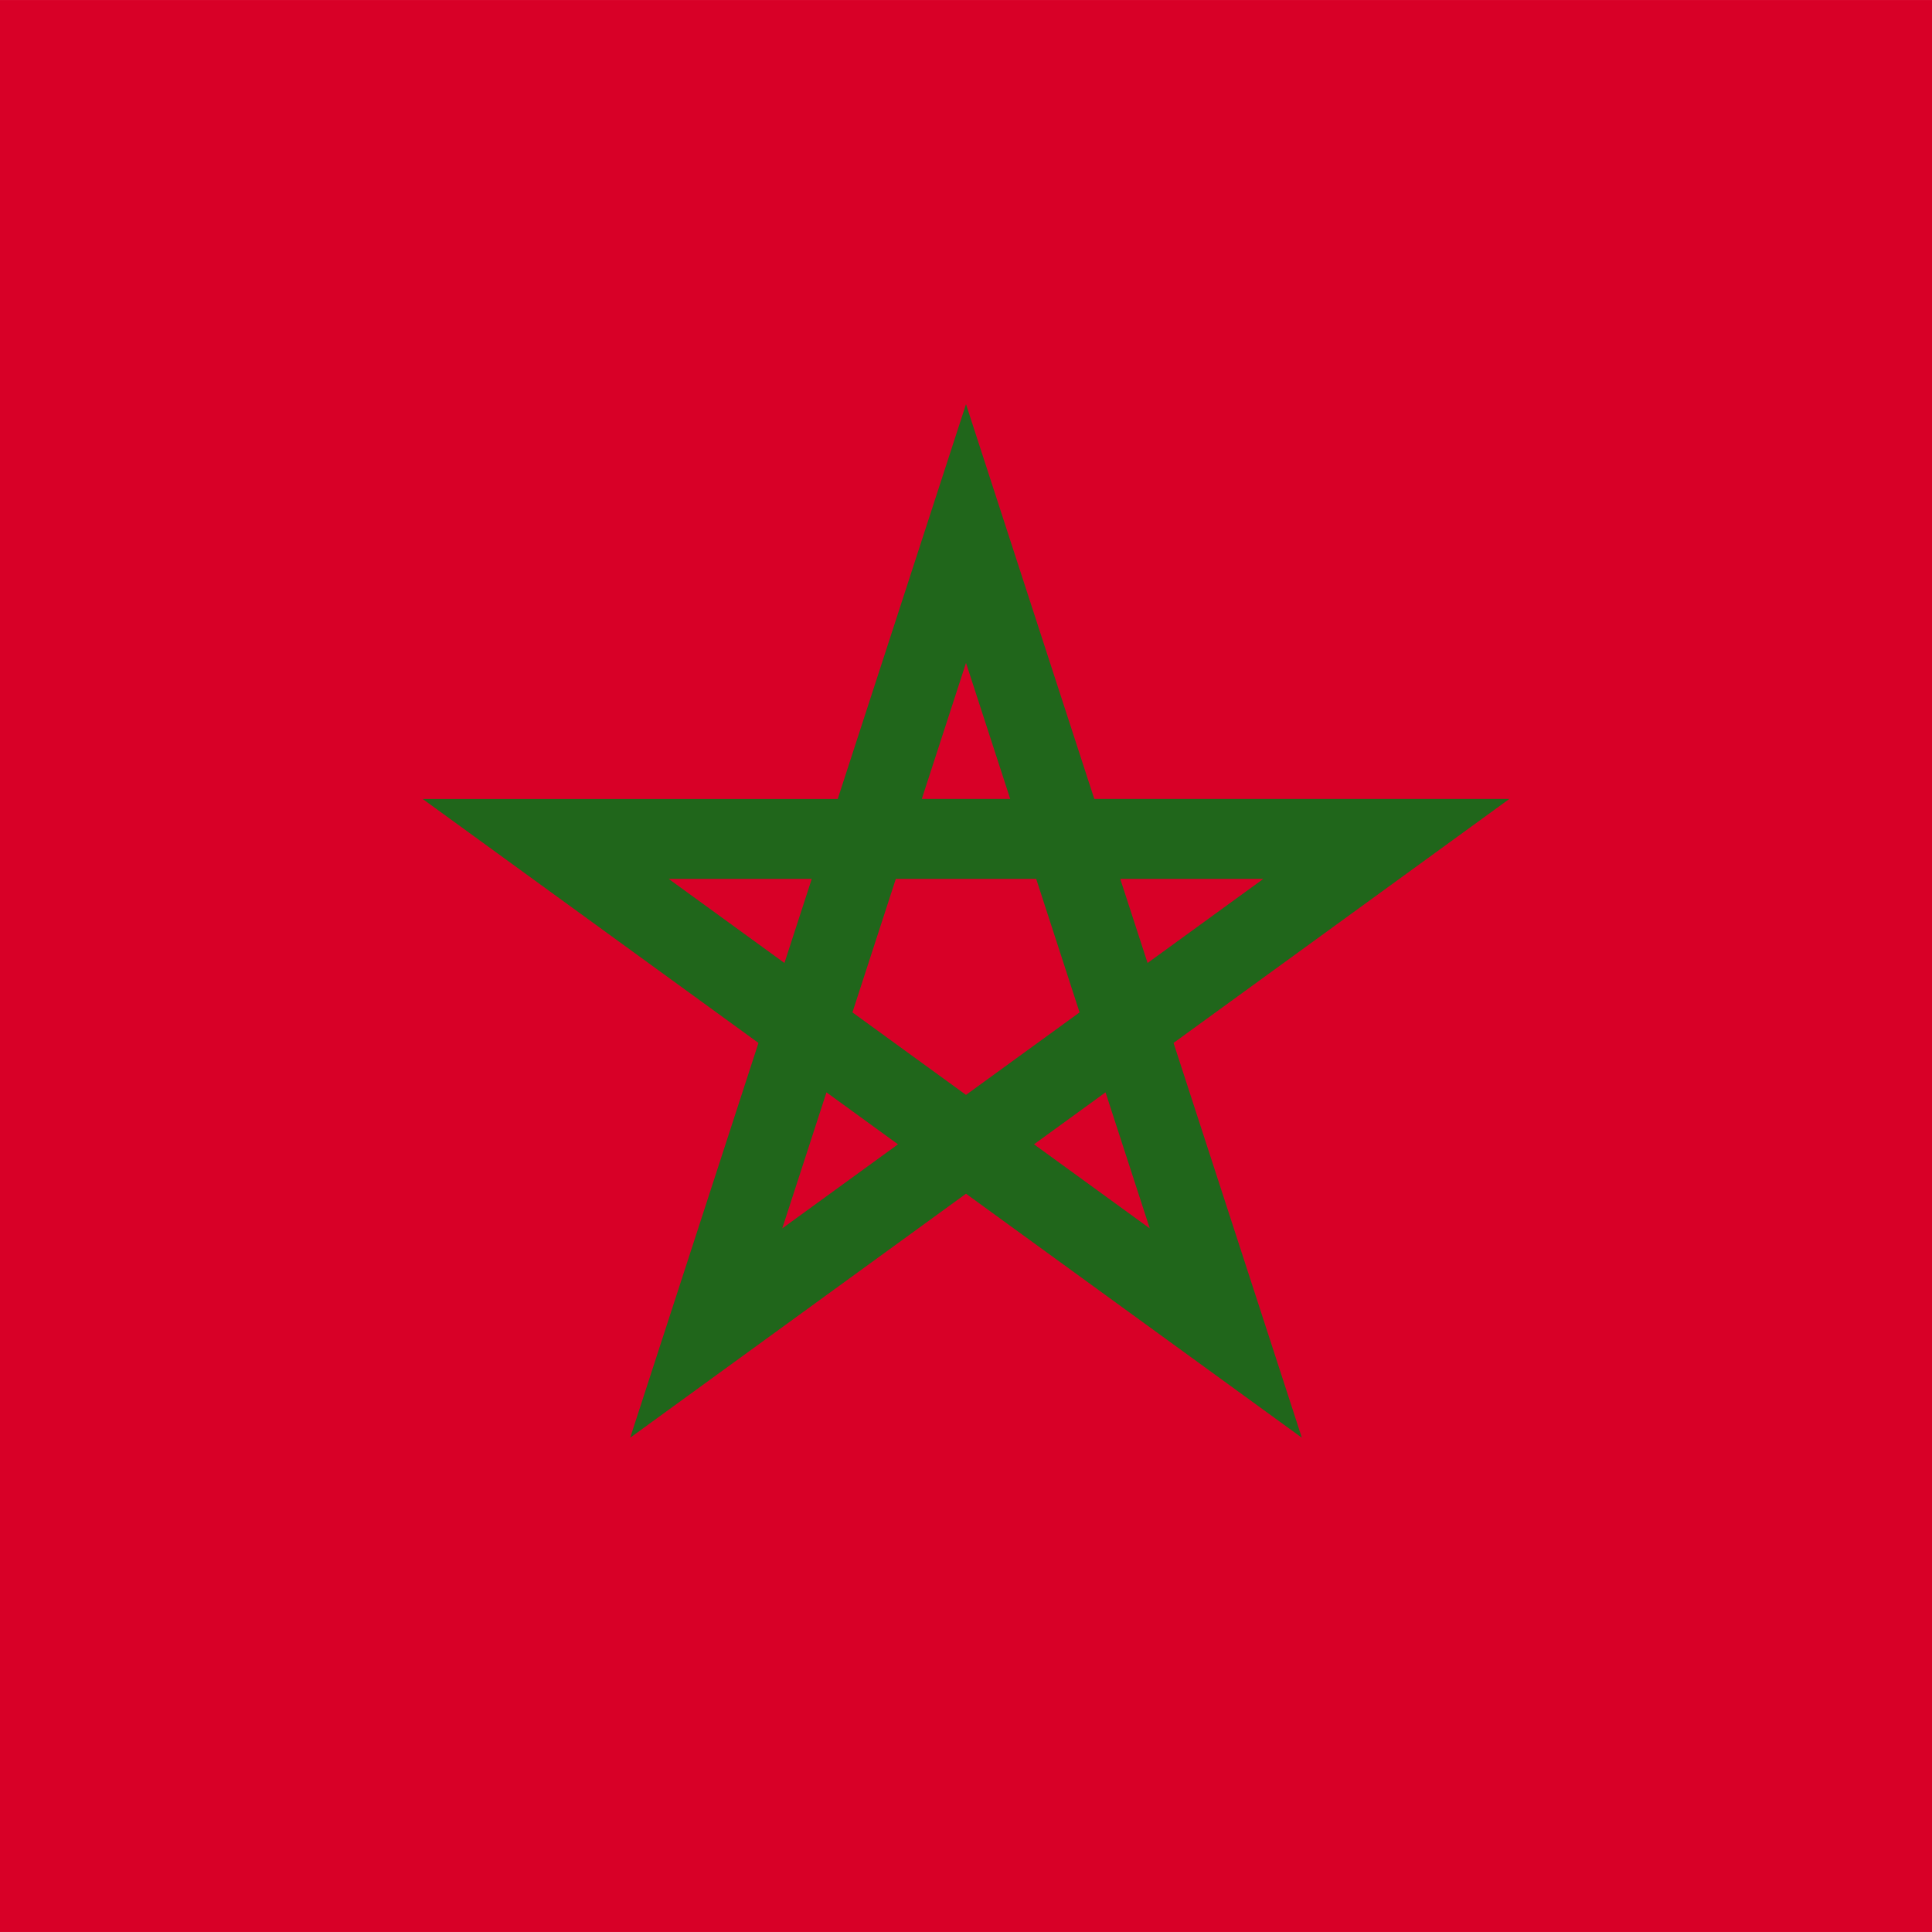
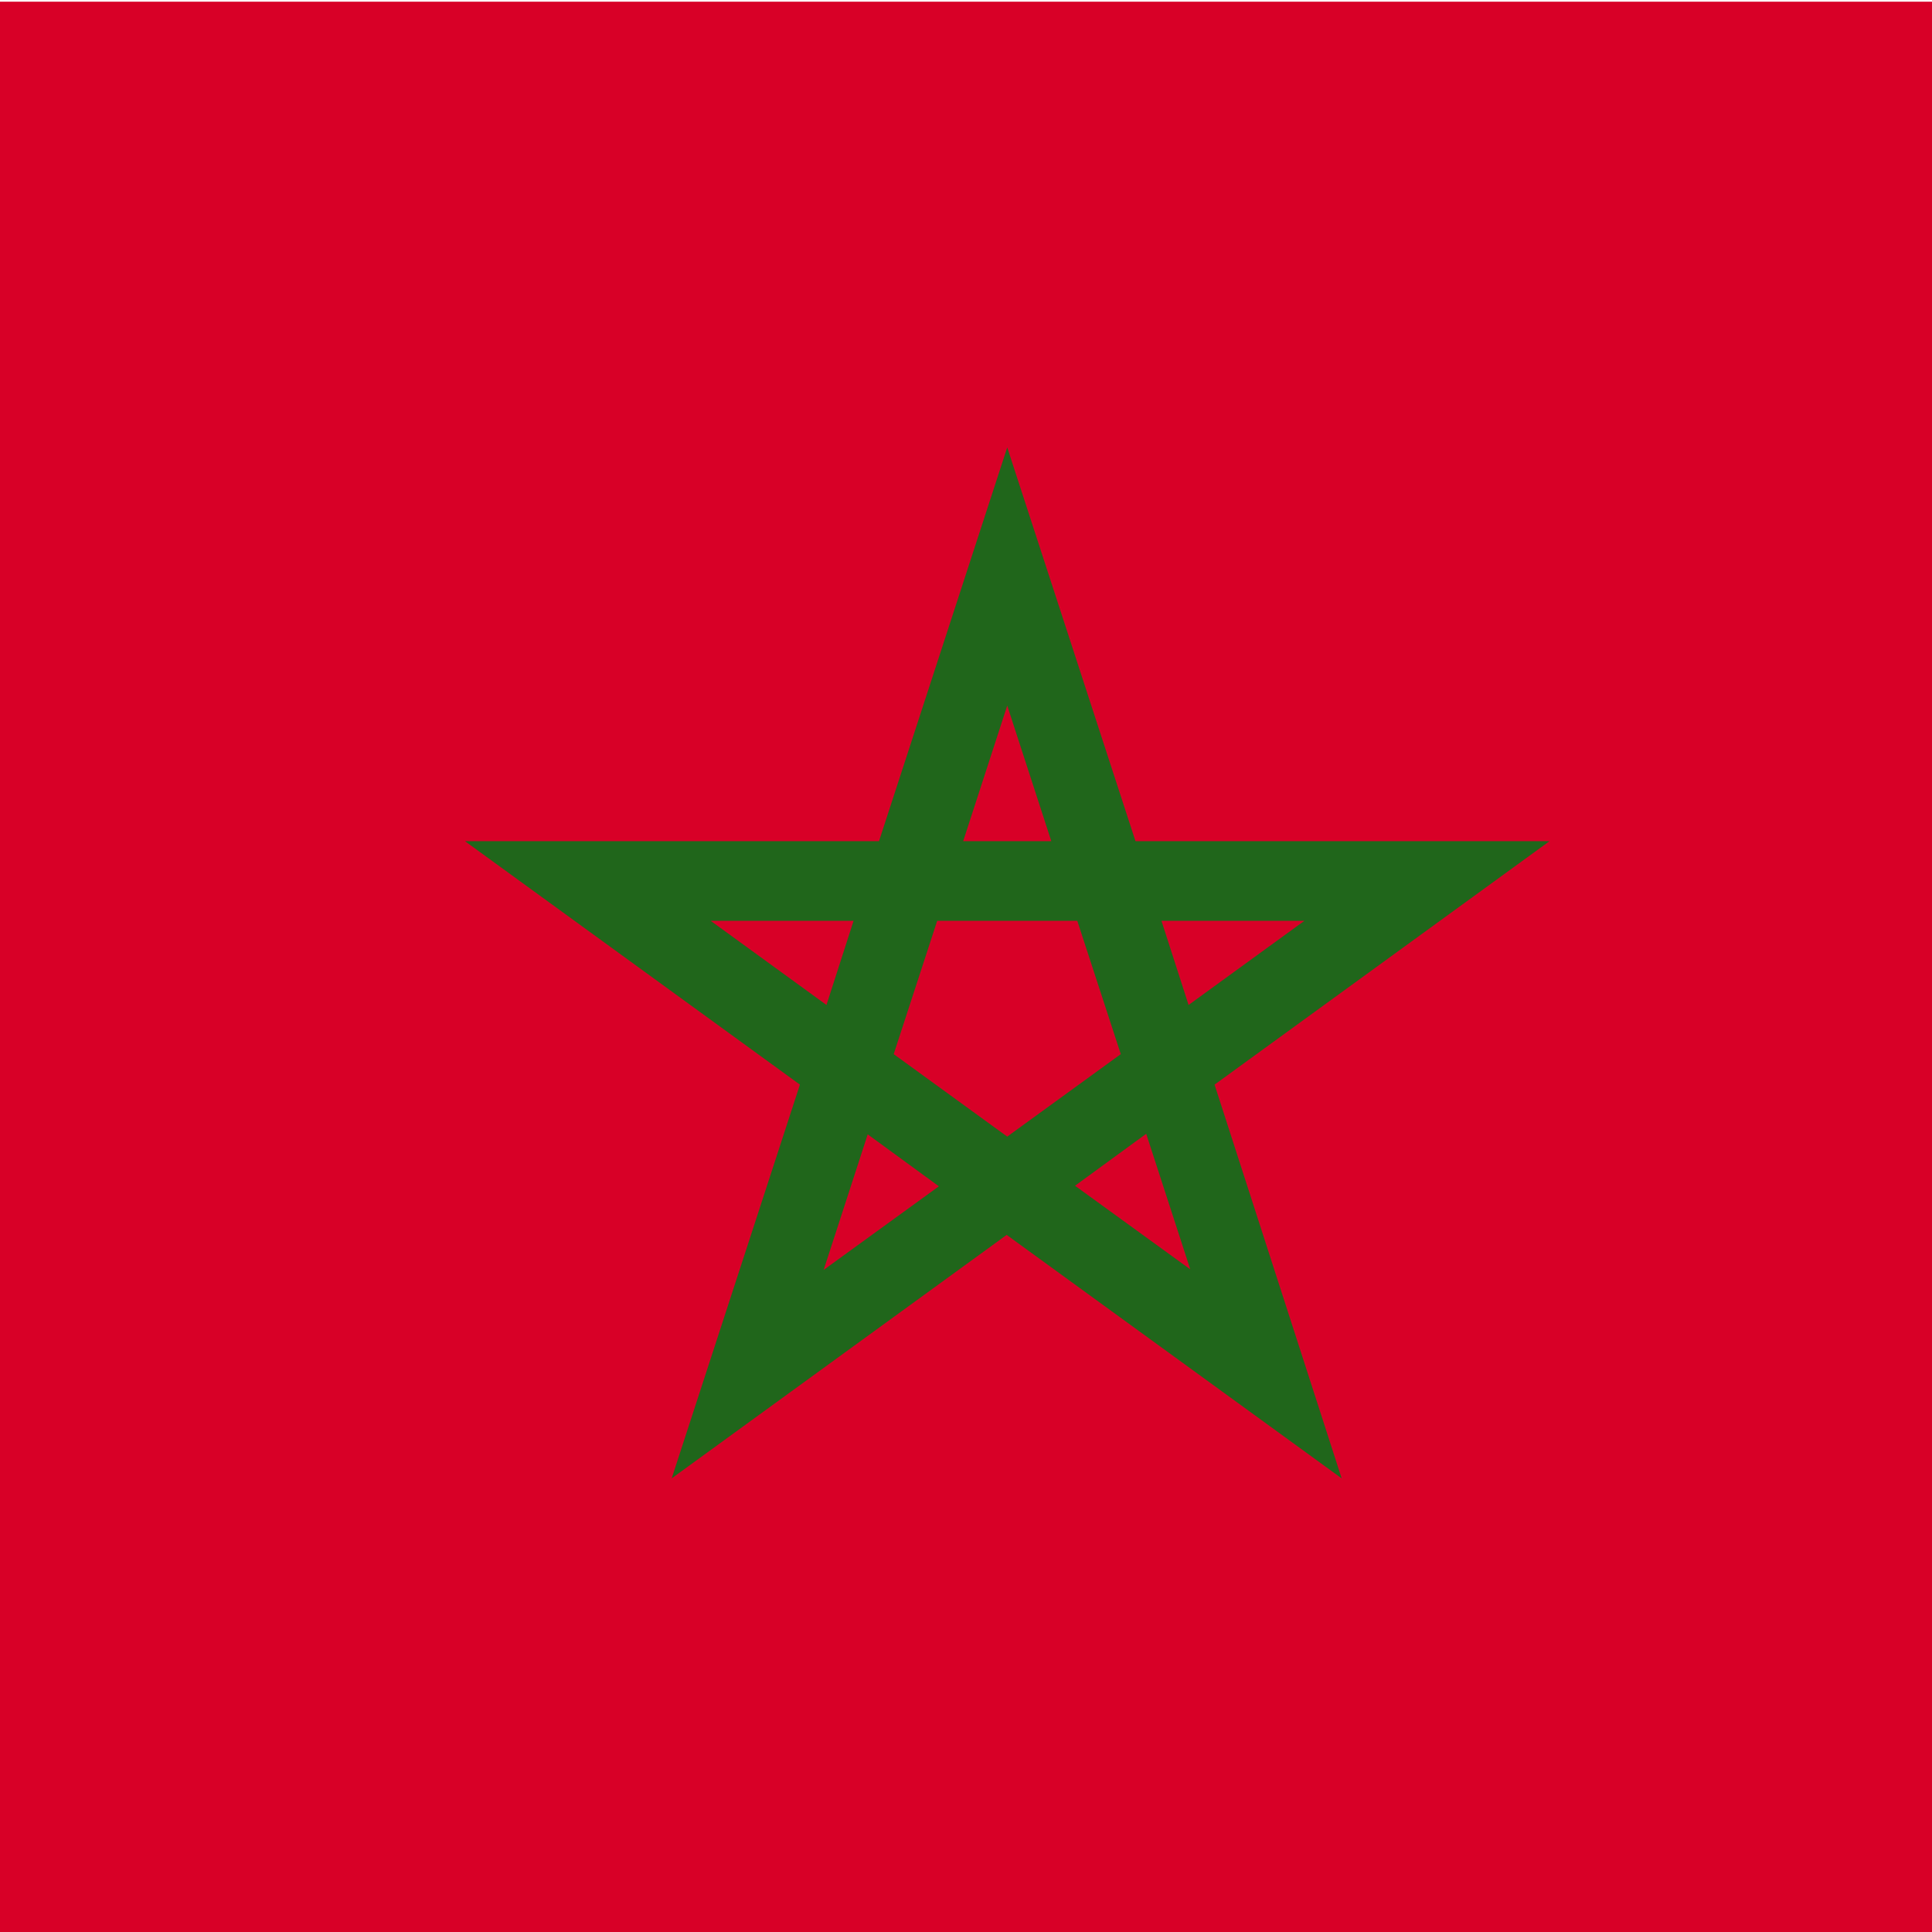
- <svg xmlns="http://www.w3.org/2000/svg" viewBox="85.333 85.333 341.333 341.333">
-   <path fill="#D80027" d="M0 85.337v341.326h512V85.337z" />
-   <path fill="#20661b" d="M352 226.484h-73.337L256 156.738l-22.663 69.748H160l59.331 43.107-22.663 69.749L256 296.232l59.332 43.107-22.663-69.749L352 226.484zm-116.063 37.711 7.663-23.585h24.8l7.663 23.585v.001L256 278.772l-20.063-14.577zm27.873-37.711h-15.619L256 202.447l7.81 24.037zm24.269 28.982-4.827-14.856h25.274l-20.447 14.856zm-59.331-14.856-4.827 14.856-20.447-14.856h25.274zm-5.211 61.748 7.81-24.036 12.636 9.181-20.446 14.855zm44.479-14.856 12.636-9.181 7.81 24.036-20.446-14.855z" />
+ <svg xmlns="http://www.w3.org/2000/svg" viewBox="85.5 0 342 342">
+   <path fill="#D80027" d="M0 .3V342h513V.3z" />
+   <path fill="#20661B" d="M359.8 148.9h-73.3l-22.7-69.7-22.7 69.7h-73.3l59.3 43.1-22.7 69.7 59.3-43.1 59.3 43.1-22.5-69.7 59.3-43.1zm-116.1 37.7 7.7-23.6h24.8l7.7 23.6-20.1 14.6-20.1-14.6zm27.9-37.7H256l7.8-24 7.8 24zm24.3 29-4.8-14.9h25.3l-20.5 14.9zM236.6 163l-4.8 14.9-20.5-14.9h25.3zm-5.3 61.8 7.8-24 12.6 9.2-20.4 14.8zm44.5-14.9 12.6-9.2 7.8 24-20.4-14.8z" />
</svg>
